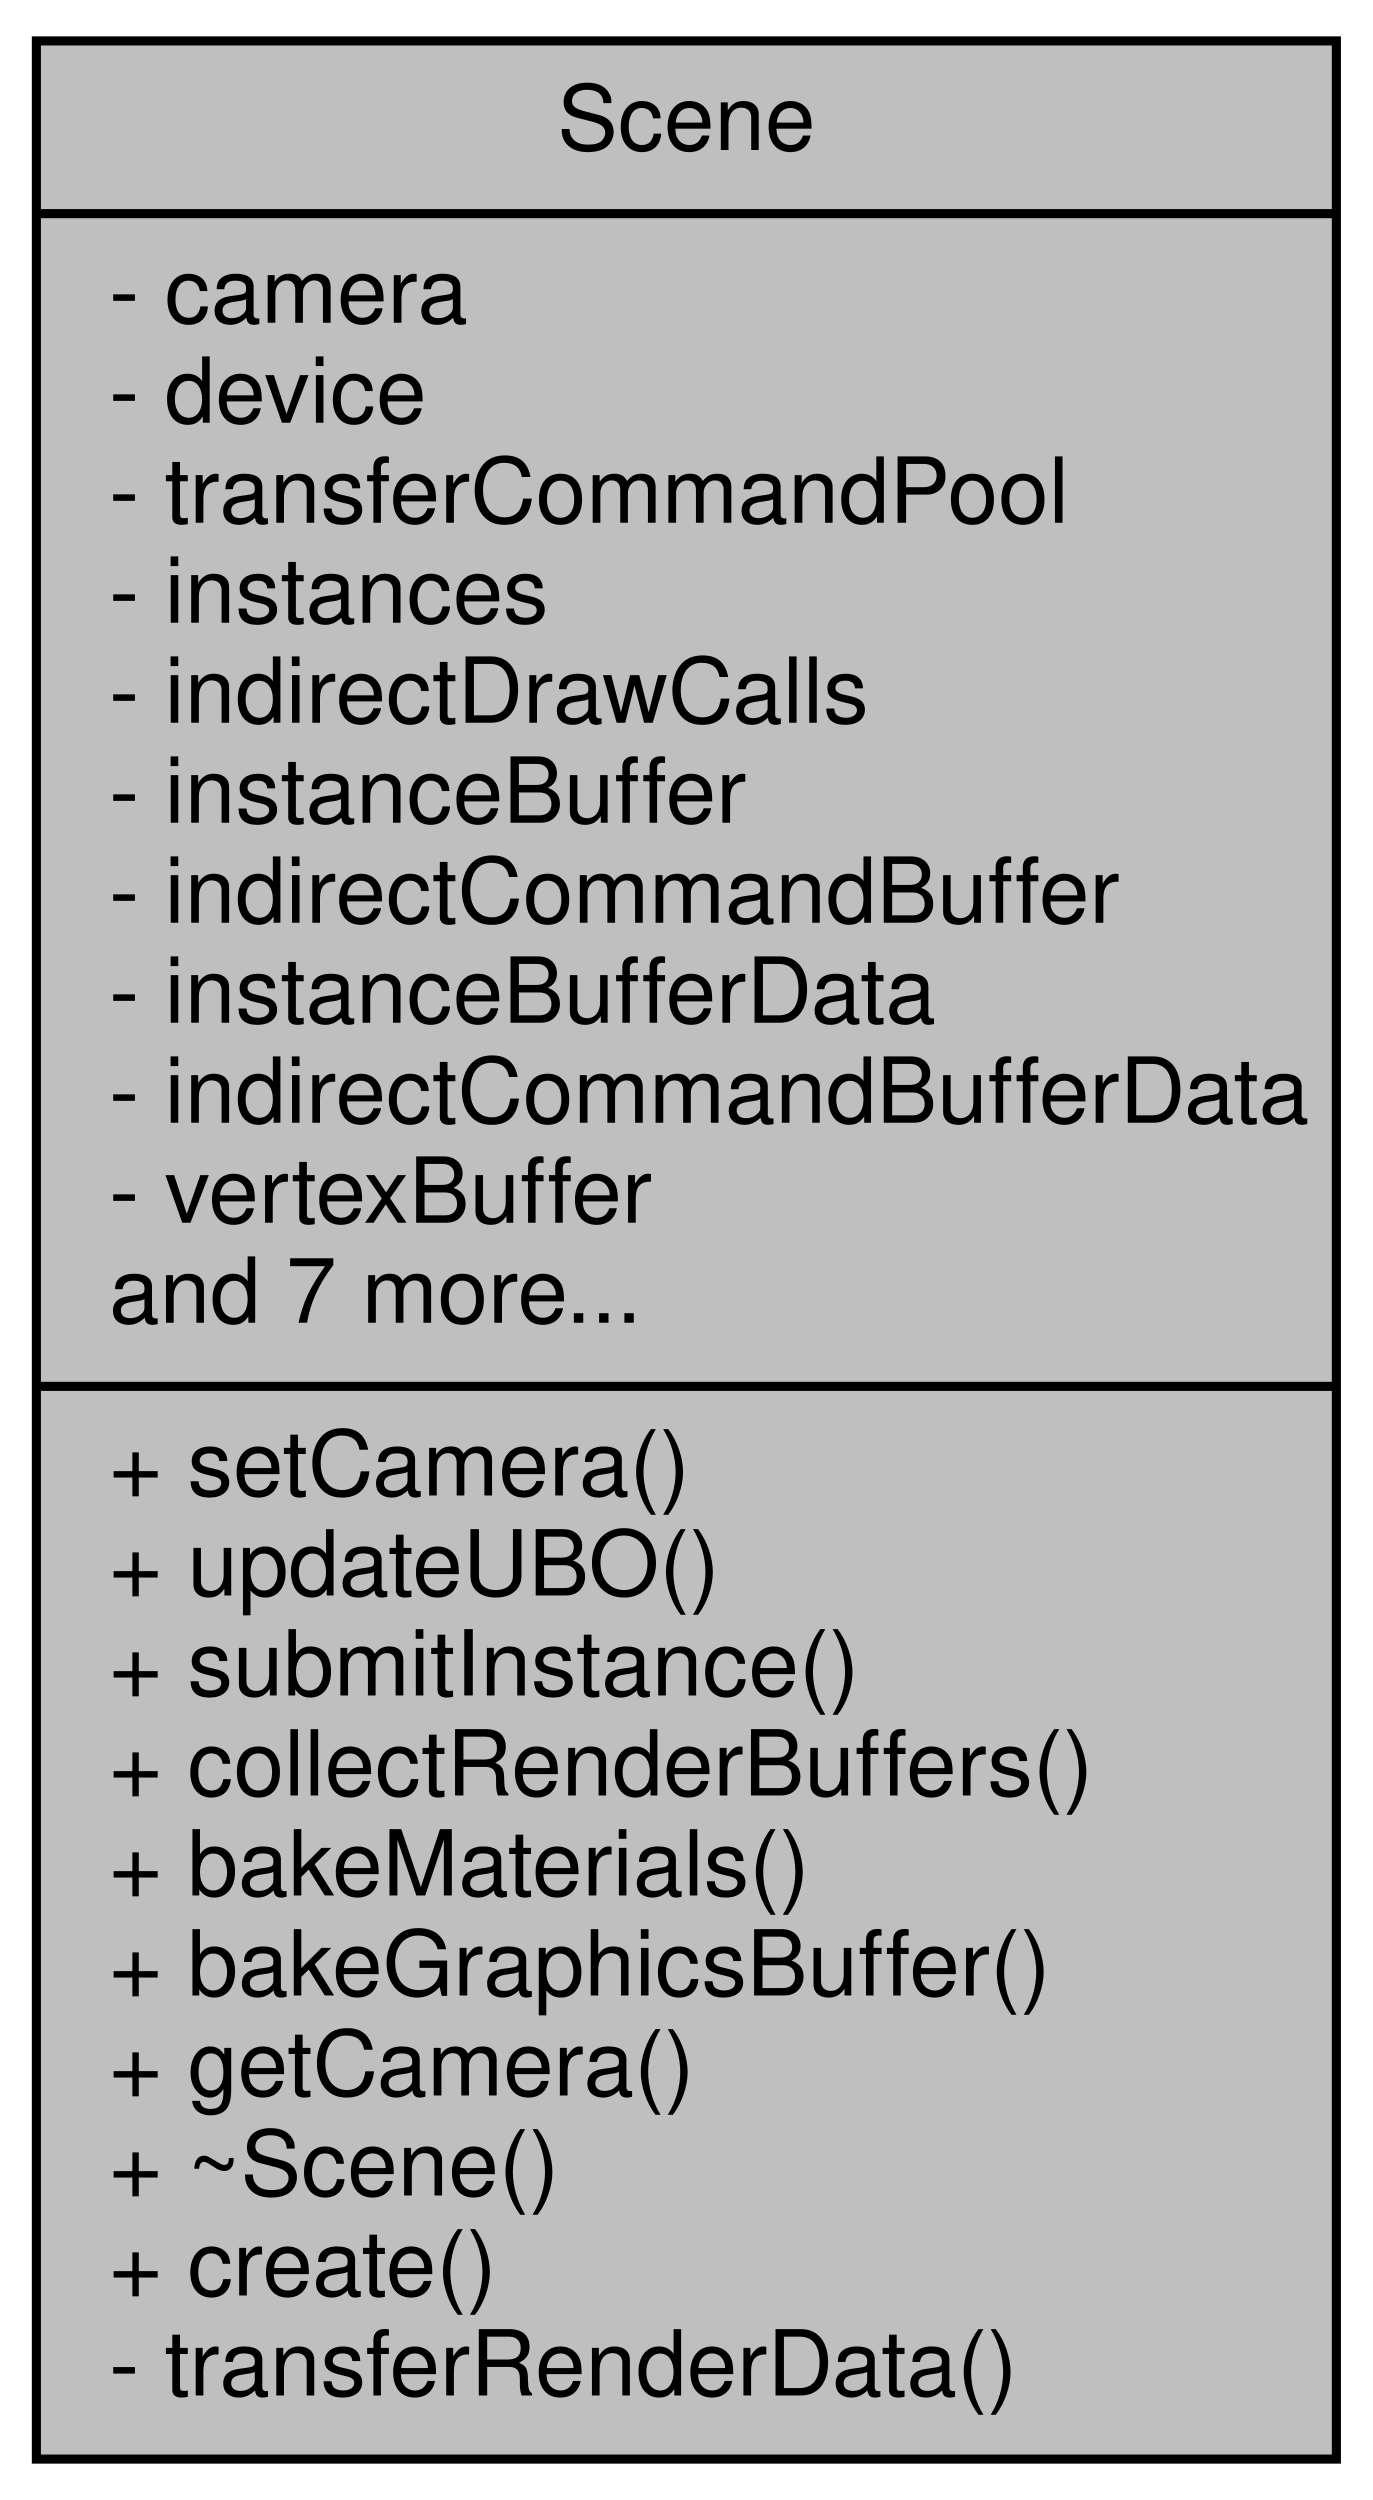
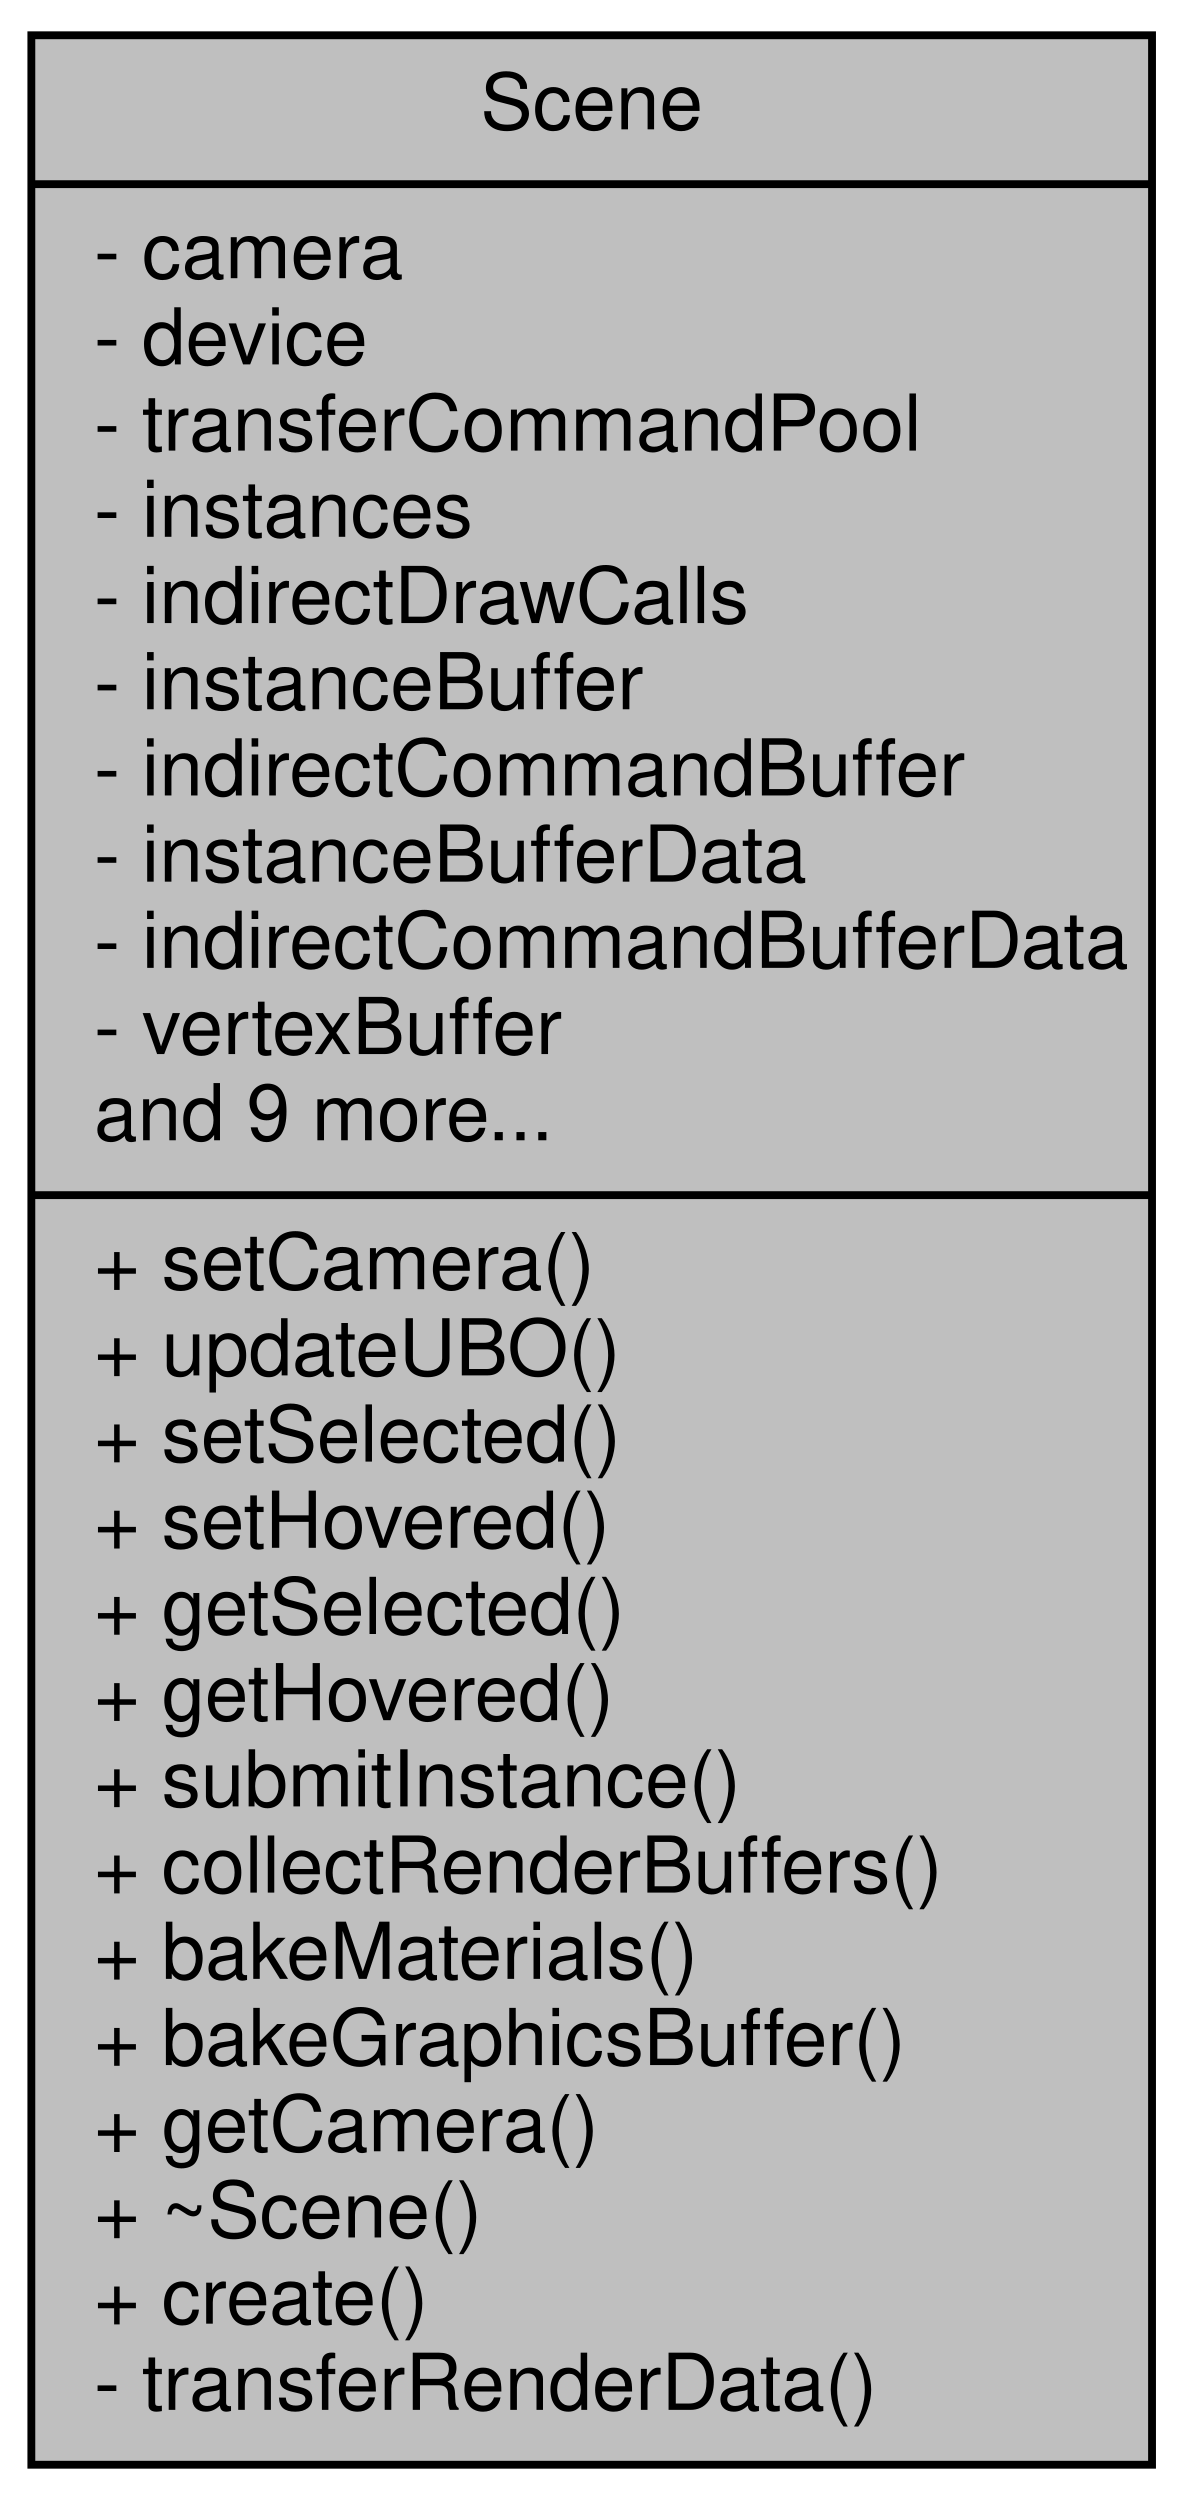
- <svg xmlns="http://www.w3.org/2000/svg" xmlns:xlink="http://www.w3.org/1999/xlink" width="151pt" height="275pt" viewBox="0.00 0.00 151.00 275.00">
-   <g id="graph0" class="graph" transform="scale(1 1) rotate(0) translate(4 271)">
+ <svg xmlns="http://www.w3.org/2000/svg" xmlns:xlink="http://www.w3.org/1999/xlink" width="151pt" height="319pt" viewBox="0.00 0.00 151.00 319.00">
+   <g id="graph0" class="graph" transform="scale(1 1) rotate(0) translate(4 315)">
    <g id="node1" class="node">
      <g id="a_node1">
        <a xlink:title=" ">
-           <polygon fill="#bfbfbf" stroke="black" points="0,-0.5 0,-266.5 143,-266.5 143,-0.5 0,-0.5" />
-           <text text-anchor="middle" x="71.5" y="-254.5" font-family="Helvetica,sans-Serif" font-size="10.00">Scene</text>
-           <polyline fill="none" stroke="black" points="0,-247.5 143,-247.5 " />
-           <text text-anchor="start" x="8" y="-235.5" font-family="Helvetica,sans-Serif" font-size="10.00">- camera</text>
-           <text text-anchor="start" x="8" y="-224.5" font-family="Helvetica,sans-Serif" font-size="10.00">- device</text>
-           <text text-anchor="start" x="8" y="-213.5" font-family="Helvetica,sans-Serif" font-size="10.00">- transferCommandPool</text>
-           <text text-anchor="start" x="8" y="-202.5" font-family="Helvetica,sans-Serif" font-size="10.00">- instances</text>
-           <text text-anchor="start" x="8" y="-191.5" font-family="Helvetica,sans-Serif" font-size="10.00">- indirectDrawCalls</text>
-           <text text-anchor="start" x="8" y="-180.5" font-family="Helvetica,sans-Serif" font-size="10.00">- instanceBuffer</text>
-           <text text-anchor="start" x="8" y="-169.5" font-family="Helvetica,sans-Serif" font-size="10.00">- indirectCommandBuffer</text>
-           <text text-anchor="start" x="8" y="-158.5" font-family="Helvetica,sans-Serif" font-size="10.00">- instanceBufferData</text>
-           <text text-anchor="start" x="8" y="-147.5" font-family="Helvetica,sans-Serif" font-size="10.00">- indirectCommandBufferData</text>
-           <text text-anchor="start" x="8" y="-136.5" font-family="Helvetica,sans-Serif" font-size="10.00">- vertexBuffer</text>
-           <text text-anchor="start" x="8" y="-125.5" font-family="Helvetica,sans-Serif" font-size="10.00">and 7 more...</text>
-           <polyline fill="none" stroke="black" points="0,-118.5 143,-118.5 " />
-           <text text-anchor="start" x="8" y="-106.5" font-family="Helvetica,sans-Serif" font-size="10.00">+ setCamera()</text>
-           <text text-anchor="start" x="8" y="-95.5" font-family="Helvetica,sans-Serif" font-size="10.00">+ updateUBO()</text>
+           <polygon fill="#bfbfbf" stroke="black" points="0,-0.5 0,-310.5 143,-310.5 143,-0.5 0,-0.5" />
+           <text text-anchor="middle" x="71.5" y="-298.5" font-family="Helvetica,sans-Serif" font-size="10.00">Scene</text>
+           <polyline fill="none" stroke="black" points="0,-291.5 143,-291.5 " />
+           <text text-anchor="start" x="8" y="-279.5" font-family="Helvetica,sans-Serif" font-size="10.00">- camera</text>
+           <text text-anchor="start" x="8" y="-268.5" font-family="Helvetica,sans-Serif" font-size="10.00">- device</text>
+           <text text-anchor="start" x="8" y="-257.5" font-family="Helvetica,sans-Serif" font-size="10.00">- transferCommandPool</text>
+           <text text-anchor="start" x="8" y="-246.5" font-family="Helvetica,sans-Serif" font-size="10.00">- instances</text>
+           <text text-anchor="start" x="8" y="-235.5" font-family="Helvetica,sans-Serif" font-size="10.00">- indirectDrawCalls</text>
+           <text text-anchor="start" x="8" y="-224.5" font-family="Helvetica,sans-Serif" font-size="10.00">- instanceBuffer</text>
+           <text text-anchor="start" x="8" y="-213.5" font-family="Helvetica,sans-Serif" font-size="10.00">- indirectCommandBuffer</text>
+           <text text-anchor="start" x="8" y="-202.5" font-family="Helvetica,sans-Serif" font-size="10.00">- instanceBufferData</text>
+           <text text-anchor="start" x="8" y="-191.5" font-family="Helvetica,sans-Serif" font-size="10.00">- indirectCommandBufferData</text>
+           <text text-anchor="start" x="8" y="-180.5" font-family="Helvetica,sans-Serif" font-size="10.00">- vertexBuffer</text>
+           <text text-anchor="start" x="8" y="-169.5" font-family="Helvetica,sans-Serif" font-size="10.00">and 9 more...</text>
+           <polyline fill="none" stroke="black" points="0,-162.5 143,-162.5 " />
+           <text text-anchor="start" x="8" y="-150.5" font-family="Helvetica,sans-Serif" font-size="10.00">+ setCamera()</text>
+           <text text-anchor="start" x="8" y="-139.5" font-family="Helvetica,sans-Serif" font-size="10.00">+ updateUBO()</text>
+           <text text-anchor="start" x="8" y="-128.5" font-family="Helvetica,sans-Serif" font-size="10.00">+ setSelected()</text>
+           <text text-anchor="start" x="8" y="-117.5" font-family="Helvetica,sans-Serif" font-size="10.00">+ setHovered()</text>
+           <text text-anchor="start" x="8" y="-106.5" font-family="Helvetica,sans-Serif" font-size="10.00">+ getSelected()</text>
+           <text text-anchor="start" x="8" y="-95.5" font-family="Helvetica,sans-Serif" font-size="10.00">+ getHovered()</text>
          <text text-anchor="start" x="8" y="-84.5" font-family="Helvetica,sans-Serif" font-size="10.00">+ submitInstance()</text>
          <text text-anchor="start" x="8" y="-73.5" font-family="Helvetica,sans-Serif" font-size="10.00">+ collectRenderBuffers()</text>
          <text text-anchor="start" x="8" y="-62.5" font-family="Helvetica,sans-Serif" font-size="10.00">+ bakeMaterials()</text>
          <text text-anchor="start" x="8" y="-51.5" font-family="Helvetica,sans-Serif" font-size="10.00">+ bakeGraphicsBuffer()</text>
          <text text-anchor="start" x="8" y="-40.5" font-family="Helvetica,sans-Serif" font-size="10.00">+ getCamera()</text>
          <text text-anchor="start" x="8" y="-29.5" font-family="Helvetica,sans-Serif" font-size="10.00">+ ~Scene()</text>
          <text text-anchor="start" x="8" y="-18.5" font-family="Helvetica,sans-Serif" font-size="10.00">+ create()</text>
          <text text-anchor="start" x="8" y="-7.5" font-family="Helvetica,sans-Serif" font-size="10.00">- transferRenderData()</text>
        </a>
      </g>
    </g>
  </g>
</svg>
